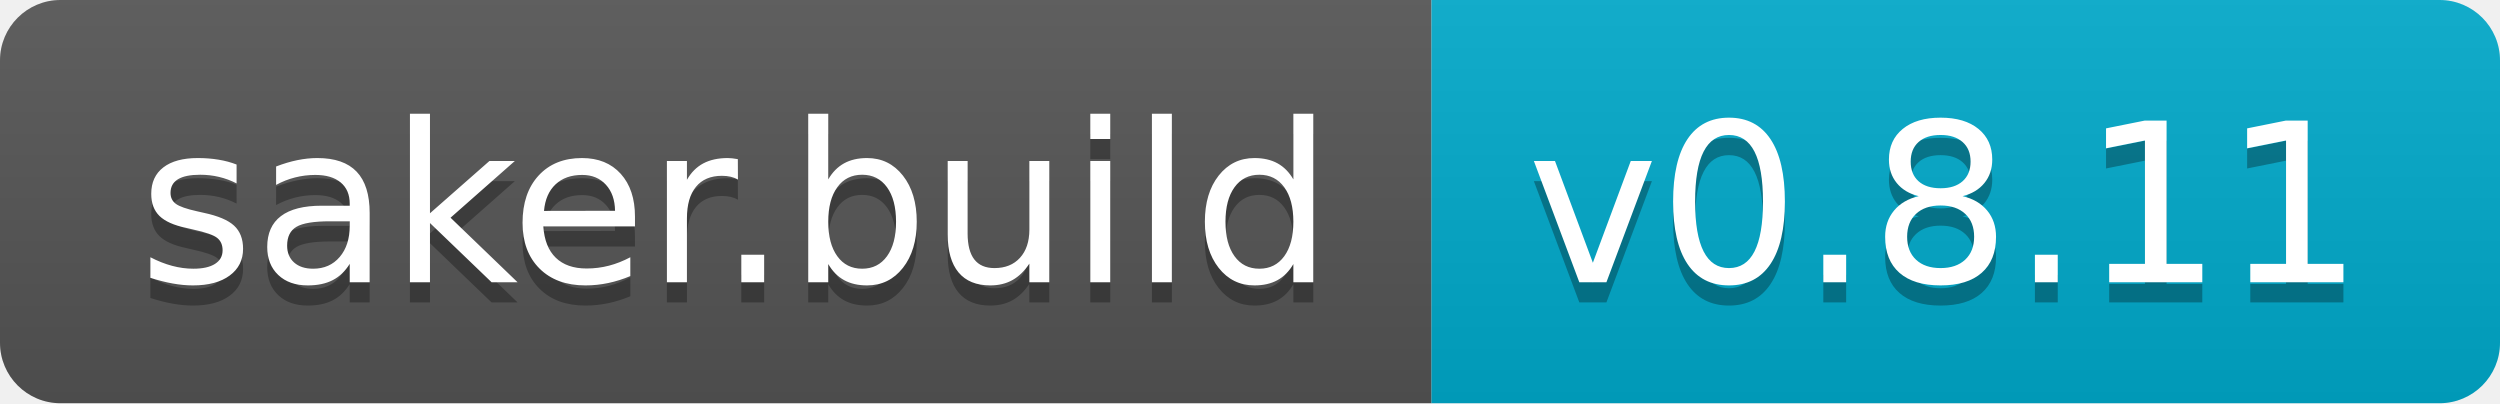
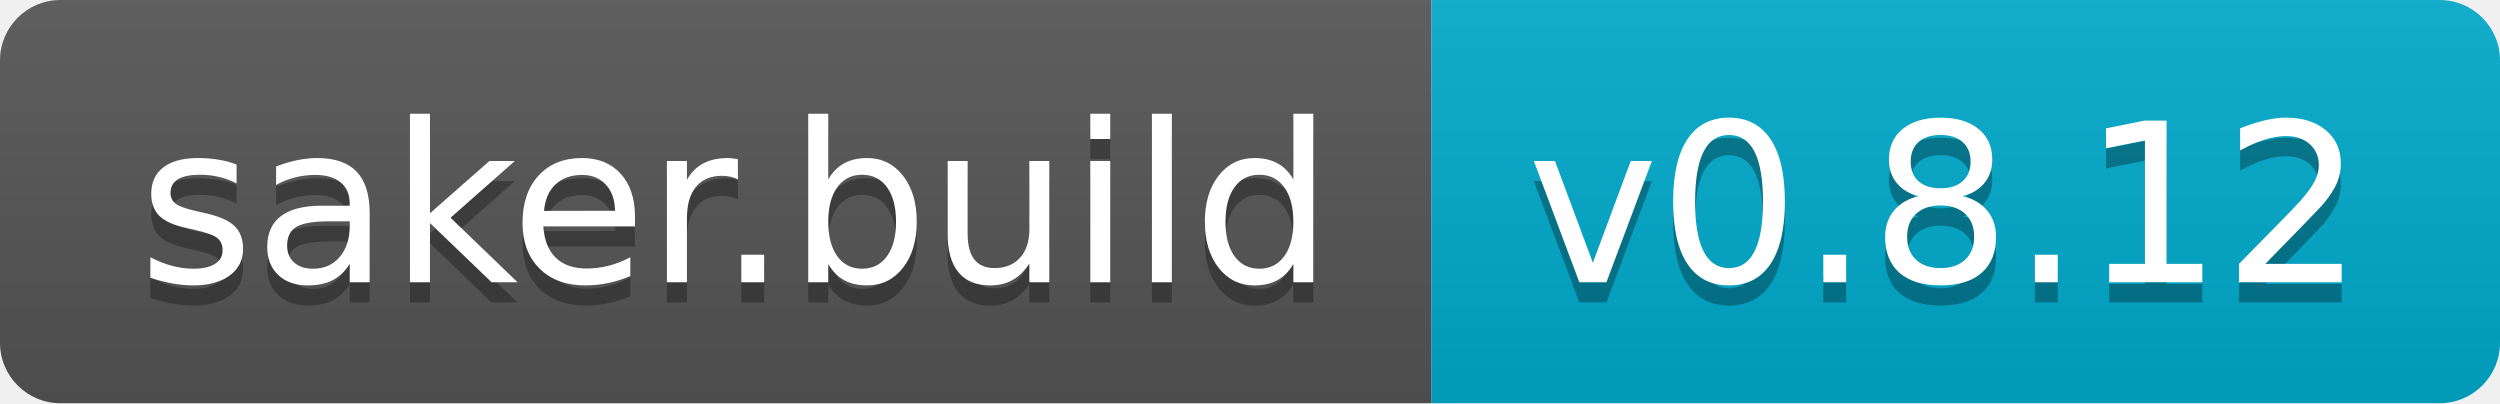
<svg xmlns="http://www.w3.org/2000/svg" width="124" height="20">
-   <linearGradient id="b" x2="0" y2="100%">
+   <linearGradient id="s" x2="0" y2="100%">
    <stop offset="0" stop-color="#bbb" stop-opacity=".1" />
    <stop offset="1" stop-opacity=".1" />
  </linearGradient>
-   <clipPath id="a">
+   <clipPath id="r">
    <rect width="124" height="20" rx="3" fill="#fff" />
  </clipPath>
-   <g clip-path="url(#a)">
-     <path fill="#555" d="M0 0h71v20H0z" />
-     <path fill="#0ac" d="M71 0h53v20H71z" />
-     <path fill="url(#b)" d="M0 0h124v20H0z" />
+   <g clip-path="url(#r)">
+     <rect width="71" height="20" fill="#555" />
+     <rect x="71" width="53" height="20" fill="#0ac" />
+     <rect width="124" height="20" fill="url(#s)" />
  </g>
-   <g fill="#fff" text-anchor="middle" font-family="DejaVu Sans,Verdana,Geneva,sans-serif" font-size="110">
+   <g fill="#fff" text-anchor="middle" font-family="Verdana,Geneva,DejaVu Sans,sans-serif" text-rendering="geometricPrecision" font-size="110">
    <text x="365" y="150" fill="#010101" fill-opacity=".3" transform="scale(.1)" textLength="610">saker.build</text>
    <text x="365" y="140" transform="scale(.1)" textLength="610">saker.build</text>
-     <text x="965" y="150" fill="#010101" fill-opacity=".3" transform="scale(.1)" textLength="430">v0.8.11</text>
-     <text x="965" y="140" transform="scale(.1)" textLength="430">v0.8.11</text>
+     <text x="965" y="150" fill="#010101" fill-opacity=".3" transform="scale(.1)" textLength="430">v0.8.12</text>
+     <text x="965" y="140" transform="scale(.1)" textLength="430">v0.8.12</text>
  </g>
</svg>
